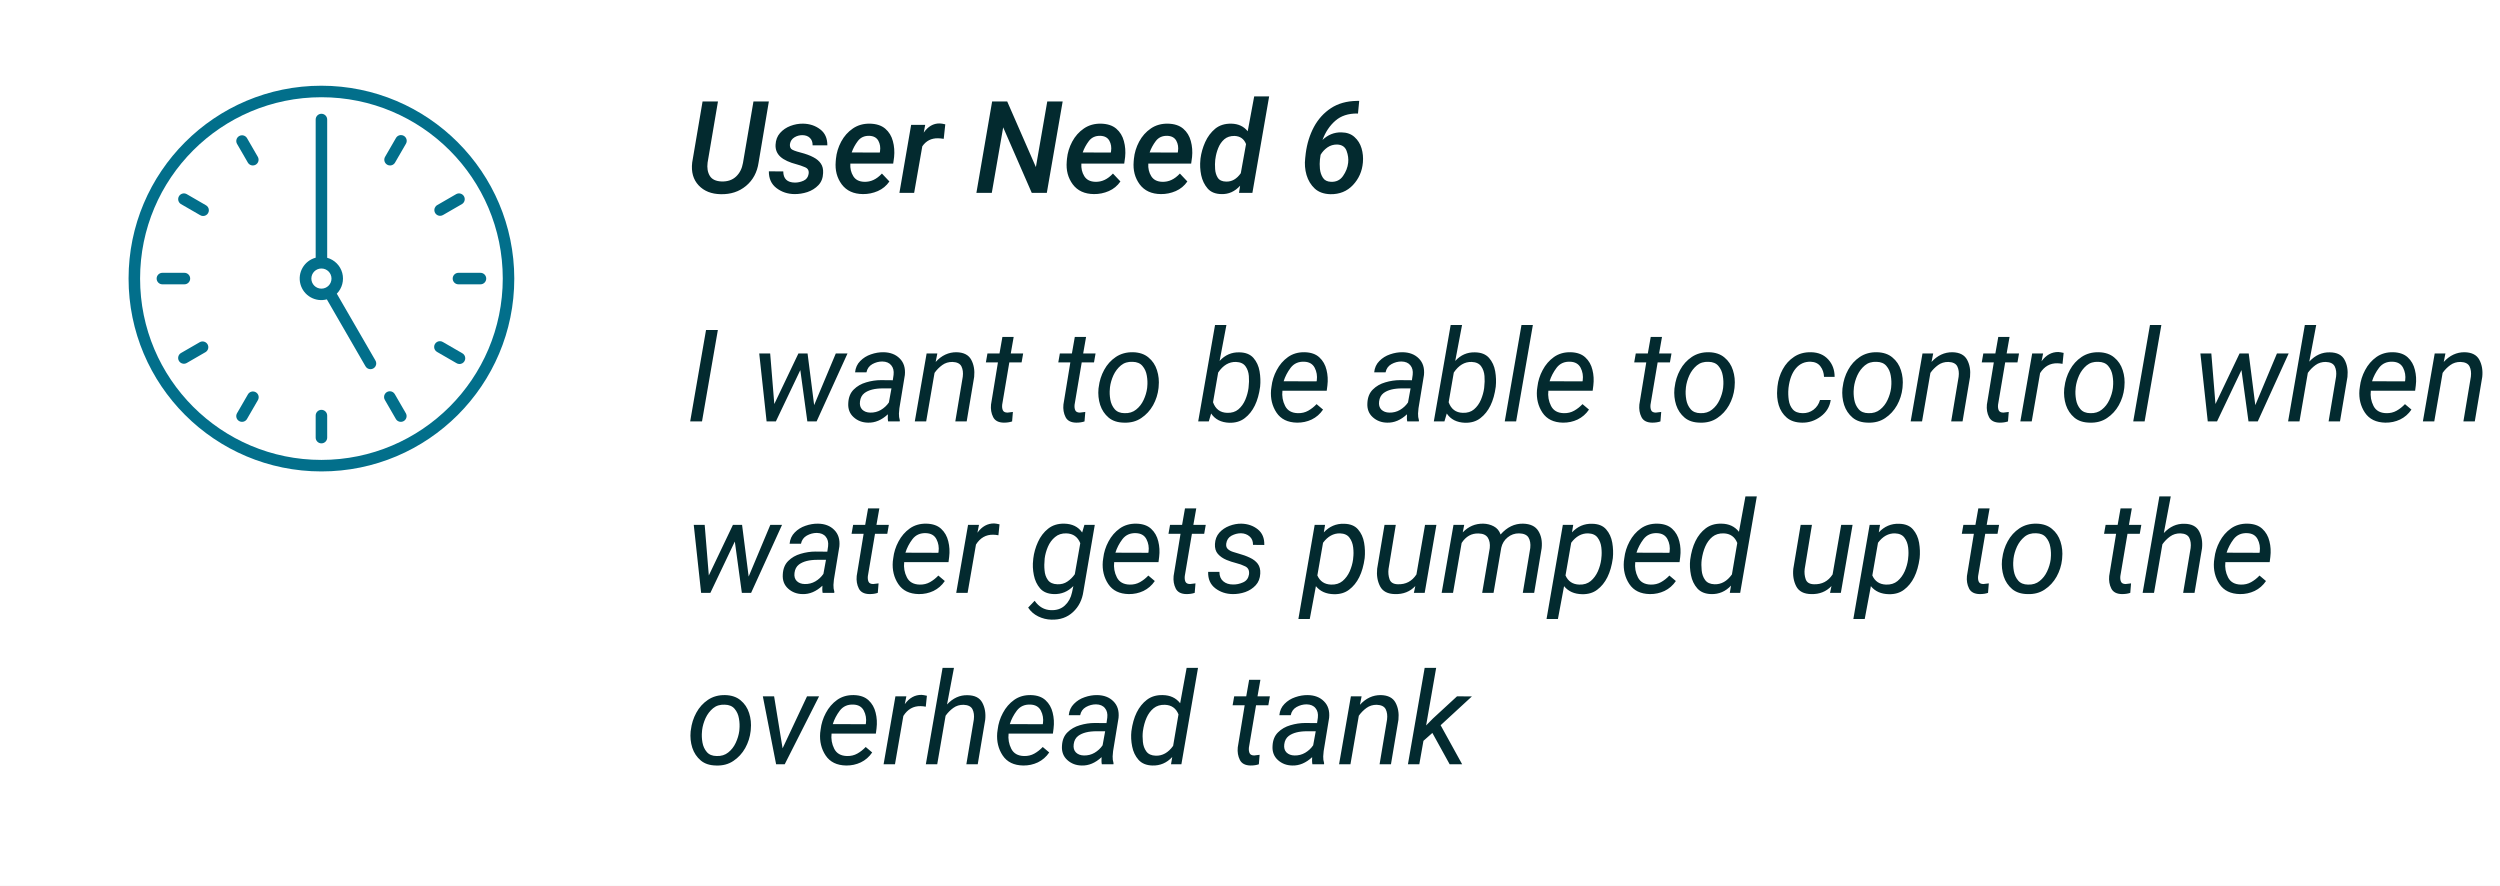
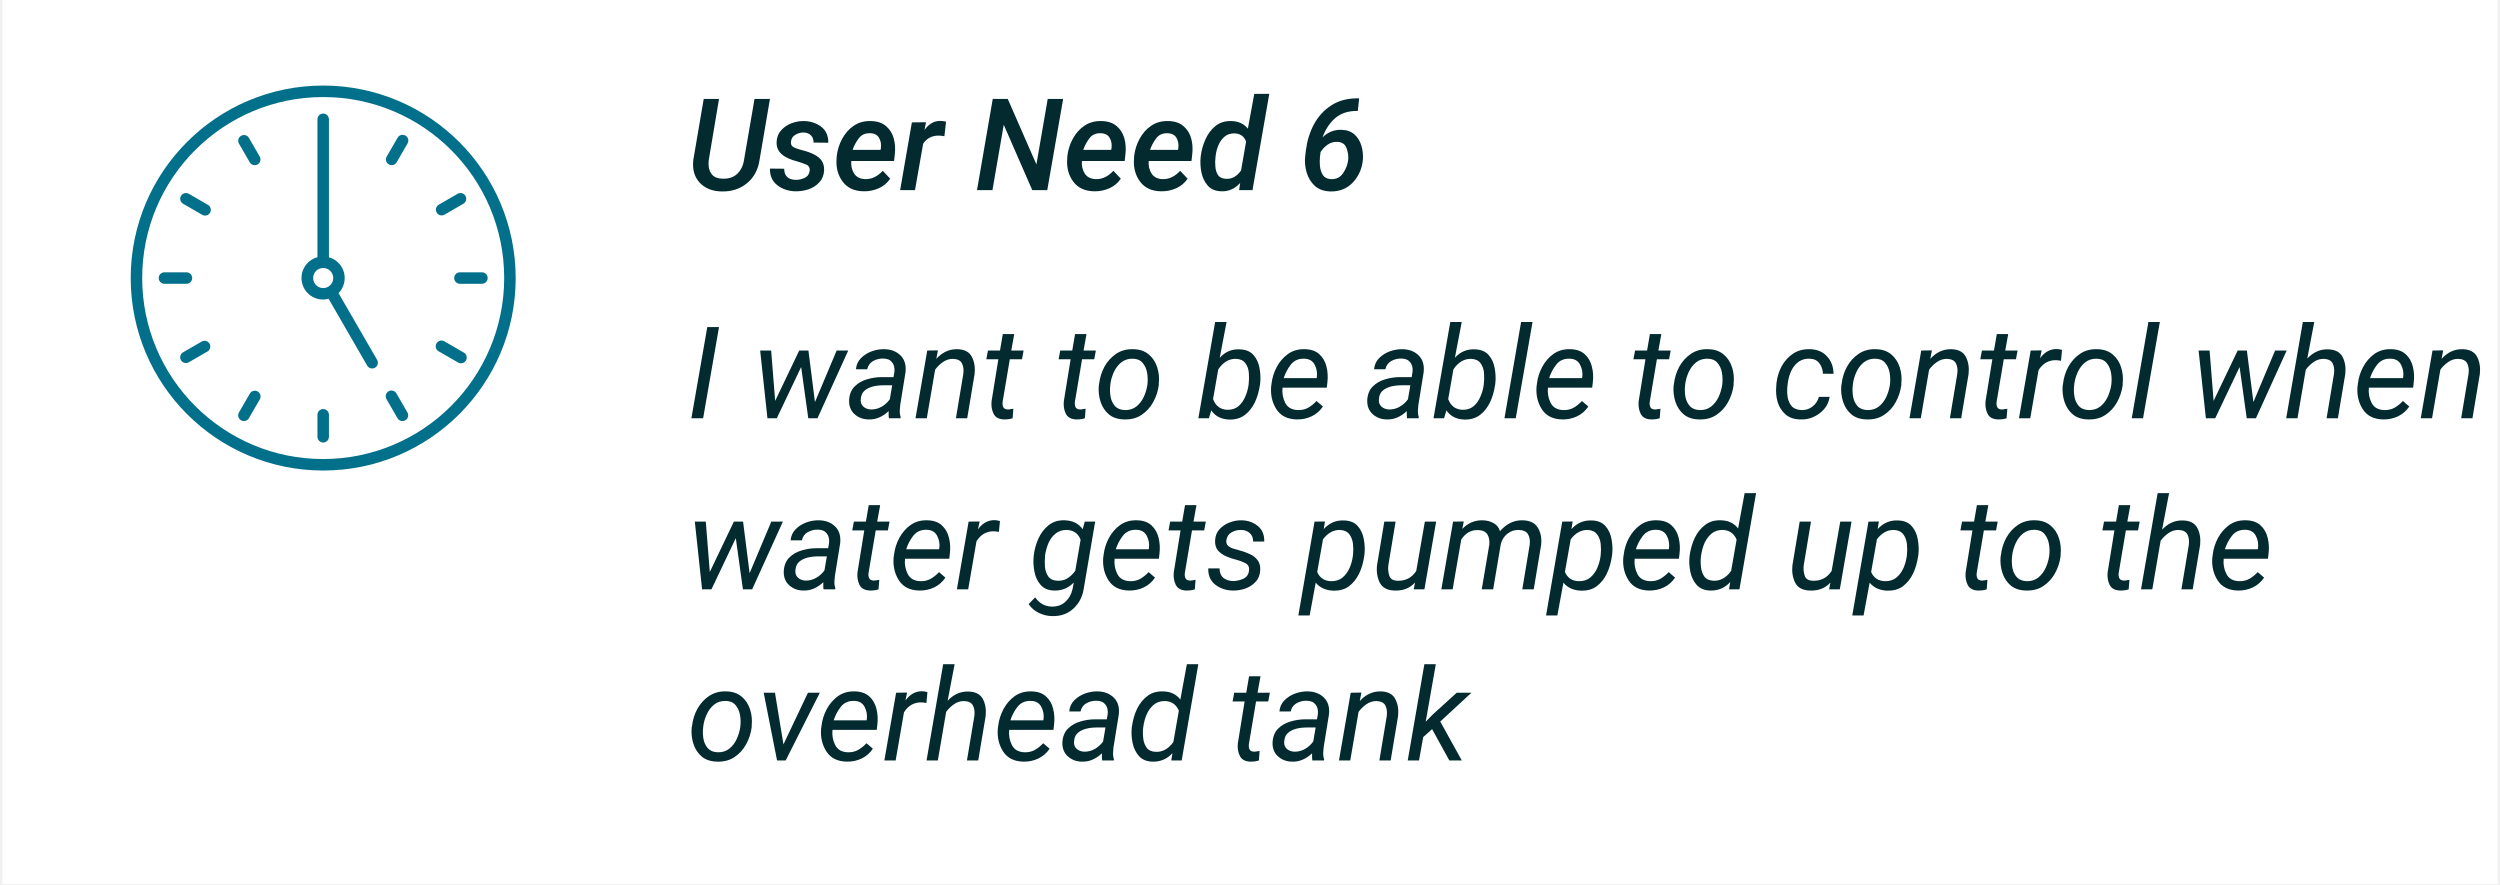
- <svg xmlns="http://www.w3.org/2000/svg" width="350px" height="124px" viewBox="0 0 350 124" version="1.1">
+ <svg xmlns="http://www.w3.org/2000/svg" width="263px" height="93px" viewBox="0 0 263 93" version="1.1">
  <defs />
  <g id="Poster" stroke="none" stroke-width="1" fill="none" fill-rule="evenodd">
-     <g id="Artboard-5" transform="translate(-856, -1686)">
-       <g id="userneed6" transform="translate(856, 1686)">
-         <rect id="Rectangle-2" fill="#FFFFFF" x="0" y="0" width="350" height="124" />
-         <g id="clockicon" transform="translate(18, 12)" fill-rule="nonzero" fill="#026F8B">
-           <g id="Clock_5pm">
-             <path d="M27,1.07376794e-15 C12.088,-2.3264972e-15 1.78961323e-15,12.088 0,27 C-1.78961323e-15,41.912 12.088,54 27,54 C41.912,54 54,41.912 54,27 C53.982,12.096 41.904,0.018 27,0 L27,1.07376794e-15 Z M27,52.388 C12.979,52.388 1.612,41.021 1.612,27 C1.612,12.979 12.979,1.612 27,1.612 C41.021,1.612 52.388,12.979 52.388,27 C52.373,41.015 41.015,52.373 27,52.388 Z" id="Shape" />
-             <path d="M49.265,26.194 L46.182,26.194 C45.737,26.194 45.376,26.555 45.376,27 C45.376,27.445 45.737,27.806 46.182,27.806 L49.265,27.806 C49.71,27.806 50.071,27.445 50.071,27 C50.071,26.555 49.71,26.194 49.265,26.194 Z" id="Shape" />
-             <path d="M16.567,7.314 C16.335,6.95 15.857,6.833 15.483,7.049 C15.109,7.265 14.972,7.737 15.172,8.12 L16.716,10.792 C16.948,11.156 17.425,11.273 17.799,11.057 C18.173,10.841 18.31,10.369 18.11,9.986 L16.567,7.314 Z" id="Shape" />
-             <path d="M10.792,16.712 L8.124,15.168 C7.741,14.968 7.269,15.105 7.053,15.479 C6.837,15.853 6.954,16.331 7.318,16.563 L9.99,18.106 C10.24,18.273 10.562,18.286 10.825,18.141 C11.089,17.996 11.249,17.717 11.242,17.416 C11.235,17.116 11.062,16.844 10.792,16.712 L10.792,16.712 Z" id="Shape" />
-             <path d="M8.624,27 C8.624,26.555 8.263,26.194 7.818,26.194 L4.735,26.194 C4.29,26.194 3.929,26.555 3.929,27 C3.929,27.445 4.29,27.806 4.735,27.806 L7.818,27.806 C8.263,27.806 8.624,27.445 8.624,27 Z" id="Shape" />
-             <path d="M9.986,35.894 L7.314,37.437 C6.95,37.669 6.833,38.147 7.049,38.521 C7.265,38.895 7.737,39.032 8.12,38.832 L10.792,37.288 C11.156,37.056 11.273,36.579 11.057,36.205 C10.841,35.831 10.369,35.694 9.986,35.894 L9.986,35.894 Z" id="Shape" />
-             <path d="M17.812,42.914 C17.427,42.692 16.935,42.823 16.712,43.208 L15.168,45.88 C14.968,46.263 15.105,46.735 15.479,46.951 C15.853,47.167 16.331,47.05 16.563,46.686 L18.106,44.018 C18.214,43.833 18.244,43.612 18.189,43.405 C18.133,43.198 17.998,43.021 17.812,42.914 Z" id="Shape" />
-             <path d="M27,45.376 C26.555,45.376 26.194,45.737 26.194,46.182 L26.194,49.265 C26.194,49.71 26.555,50.071 27,50.071 C27.445,50.071 27.806,49.71 27.806,49.265 L27.806,46.182 C27.806,45.737 27.445,45.376 27,45.376 Z" id="Shape" />
-             <path d="M37.288,43.208 C37.151,42.946 36.881,42.78 36.585,42.776 C36.289,42.772 36.015,42.93 35.87,43.189 C35.726,43.447 35.735,43.764 35.894,44.014 L37.437,46.686 C37.669,47.05 38.147,47.167 38.521,46.951 C38.895,46.735 39.032,46.263 38.832,45.88 L37.288,43.208 Z" id="Shape" />
-             <path d="M46.686,37.433 L44.018,35.89 C43.768,35.731 43.451,35.722 43.193,35.866 C42.934,36.011 42.776,36.285 42.78,36.581 C42.784,36.877 42.95,37.147 43.212,37.284 L45.884,38.828 C46.134,38.994 46.456,39.008 46.719,38.863 C46.983,38.718 47.143,38.438 47.136,38.138 C47.129,37.837 46.956,37.566 46.686,37.433 L46.686,37.433 Z" id="Shape" />
-             <path d="M43.615,18.215 C43.757,18.215 43.896,18.177 44.018,18.106 L46.69,16.563 C47.054,16.331 47.171,15.853 46.955,15.479 C46.739,15.105 46.267,14.968 45.884,15.168 L43.212,16.712 C42.897,16.895 42.744,17.266 42.838,17.618 C42.932,17.969 43.251,18.214 43.615,18.215 Z" id="Shape" />
-             <path d="M38.537,7.02 C38.152,6.798 37.66,6.929 37.437,7.314 L35.894,9.986 C35.694,10.369 35.831,10.841 36.205,11.057 C36.579,11.273 37.056,11.156 37.288,10.792 L38.832,8.124 C38.94,7.939 38.969,7.718 38.914,7.511 C38.859,7.304 38.723,7.127 38.537,7.02 Z" id="Shape" />
-             <path d="M29.152,29.116 C29.902,28.353 30.192,27.251 29.916,26.218 C29.639,25.185 28.836,24.376 27.806,24.09 L27.806,7.83 L27.806,7.83 L27.806,4.735 C27.806,4.29 27.445,3.929 27,3.929 L27,3.929 C26.555,3.929 26.194,4.29 26.194,4.735 L26.194,24.078 C24.584,24.51 23.628,26.166 24.06,27.776 C24.492,29.386 26.147,30.341 27.758,29.91 L33.154,39.255 C33.291,39.517 33.561,39.683 33.857,39.687 C34.153,39.691 34.427,39.532 34.572,39.274 C34.716,39.015 34.707,38.699 34.548,38.449 L29.152,29.116 Z M25.59,27 C25.59,26.221 26.221,25.59 27,25.59 C27.779,25.59 28.41,26.221 28.41,27 C28.41,27.779 27.779,28.41 27,28.41 C26.221,28.41 25.59,27.779 25.59,27 Z" id="Shape" />
+     <g id="Desktop-HD-Copy" transform="translate(-589, -5134)">
+       <g id="Group-9" transform="translate(248, 4987)">
+         <g id="userneed6" transform="translate(341.25, 147)">
+           <rect id="Rectangle-2" fill="#FFFFFF" x="0" y="0" width="262.5" height="93" />
+           <g id="clockicon" transform="translate(13.5, 9)" fill-rule="nonzero" fill="#026F8B">
+             <g id="Clock_5pm">
+               <path d="M20.25,8.05325955e-16 C9.066,-1.7448729e-15 1.34220993e-15,9.066 0,20.25 C-1.34220993e-15,31.434 9.066,40.5 20.25,40.5 C31.434,40.5 40.5,31.434 40.5,20.25 C40.487,9.072 31.428,0.013 20.25,0 L20.25,8.05325955e-16 Z M20.25,39.291 C9.734,39.291 1.209,30.766 1.209,20.25 C1.209,9.734 9.734,1.209 20.25,1.209 C30.766,1.209 39.291,9.734 39.291,20.25 C39.279,30.761 30.761,39.279 20.25,39.291 Z" id="Shape" />
+               <path d="M36.949,19.646 L34.637,19.646 C34.303,19.646 34.032,19.916 34.032,20.25 C34.032,20.584 34.303,20.854 34.637,20.854 L36.949,20.854 C37.283,20.854 37.553,20.584 37.553,20.25 C37.553,19.916 37.283,19.646 36.949,19.646 Z" id="Shape" />
+               <path d="M12.425,5.486 C12.251,5.212 11.893,5.124 11.612,5.287 C11.332,5.449 11.229,5.803 11.379,6.09 L12.537,8.094 C12.711,8.367 13.069,8.455 13.35,8.293 C13.63,8.131 13.733,7.777 13.583,7.489 L12.425,5.486 Z" id="Shape" />
+               <path d="M8.094,12.534 L6.093,11.376 C5.806,11.226 5.452,11.329 5.29,11.609 C5.127,11.89 5.215,12.248 5.489,12.422 L7.492,13.58 C7.68,13.704 7.922,13.715 8.119,13.606 C8.317,13.497 8.437,13.288 8.432,13.062 C8.426,12.837 8.296,12.633 8.094,12.534 L8.094,12.534 Z" id="Shape" />
+               <path d="M6.468,20.25 C6.468,19.916 6.197,19.646 5.863,19.646 L3.551,19.646 C3.217,19.646 2.947,19.916 2.947,20.25 C2.947,20.584 3.217,20.854 3.551,20.854 L5.863,20.854 C6.197,20.854 6.468,20.584 6.468,20.25 Z" id="Shape" />
+               <path d="M7.489,26.92 L5.486,28.078 C5.212,28.252 5.124,28.61 5.287,28.891 C5.449,29.171 5.803,29.274 6.09,29.124 L8.094,27.966 C8.367,27.792 8.455,27.434 8.293,27.154 C8.131,26.873 7.777,26.77 7.489,26.92 L7.489,26.92 Z" id="Shape" />
+               <path d="M13.359,32.185 C13.07,32.019 12.701,32.118 12.534,32.406 L11.376,34.41 C11.226,34.697 11.329,35.051 11.609,35.213 C11.89,35.376 12.248,35.288 12.422,35.014 L13.58,33.014 C13.661,32.875 13.683,32.709 13.641,32.554 C13.6,32.398 13.498,32.266 13.359,32.185 Z" id="Shape" />
+               <path d="M20.25,34.032 C19.916,34.032 19.646,34.303 19.646,34.637 L19.646,36.949 C19.646,37.283 19.916,37.553 20.25,37.553 C20.584,37.553 20.854,37.283 20.854,36.949 L20.854,34.637 C20.854,34.303 20.584,34.032 20.25,34.032 Z" id="Shape" />
+               <path d="M27.966,32.406 C27.863,32.209 27.661,32.085 27.439,32.082 C27.217,32.079 27.011,32.198 26.903,32.392 C26.794,32.586 26.801,32.823 26.92,33.011 L28.078,35.014 C28.252,35.288 28.61,35.376 28.891,35.213 C29.171,35.051 29.274,34.697 29.124,34.41 L27.966,32.406 Z" id="Shape" />
+               <path d="M35.014,28.075 L33.014,26.917 C32.826,26.798 32.589,26.791 32.395,26.9 C32.201,27.008 32.082,27.214 32.085,27.436 C32.088,27.658 32.212,27.86 32.409,27.963 L34.413,29.121 C34.601,29.246 34.842,29.256 35.04,29.147 C35.237,29.038 35.357,28.829 35.352,28.603 C35.347,28.378 35.217,28.174 35.014,28.075 L35.014,28.075 Z" id="Shape" />
+               <path d="M32.711,13.661 C32.817,13.661 32.922,13.633 33.014,13.58 L35.017,12.422 C35.291,12.248 35.379,11.89 35.216,11.609 C35.054,11.329 34.7,11.226 34.413,11.376 L32.409,12.534 C32.173,12.671 32.058,12.949 32.129,13.213 C32.199,13.477 32.438,13.661 32.711,13.661 Z" id="Shape" />
+               <path d="M28.903,5.265 C28.614,5.098 28.245,5.197 28.078,5.486 L26.92,7.489 C26.77,7.777 26.873,8.131 27.154,8.293 C27.434,8.455 27.792,8.367 27.966,8.094 L29.124,6.093 C29.205,5.954 29.227,5.789 29.186,5.633 C29.144,5.478 29.042,5.345 28.903,5.265 Z" id="Shape" />
+               <path d="M21.864,21.837 C22.426,21.265 22.644,20.438 22.437,19.664 C22.229,18.889 21.627,18.282 20.854,18.068 L20.854,5.872 L20.854,5.872 L20.854,3.551 C20.854,3.217 20.584,2.947 20.25,2.947 L20.25,2.947 C19.916,2.947 19.646,3.217 19.646,3.551 L19.646,18.059 C18.438,18.383 17.721,19.624 18.045,20.832 C18.369,22.039 19.611,22.756 20.818,22.432 L24.865,29.441 C24.968,29.638 25.171,29.762 25.393,29.765 C25.615,29.768 25.82,29.649 25.929,29.455 C26.037,29.262 26.03,29.024 25.911,28.837 L21.864,21.837 Z M19.192,20.25 C19.192,19.666 19.666,19.192 20.25,19.192 C20.834,19.192 21.308,19.666 21.308,20.25 C21.308,20.834 20.834,21.308 20.25,21.308 C19.666,21.308 19.192,20.834 19.192,20.25 Z" id="Shape" />
+             </g>
          </g>
+           <text id="User-Need-6" font-family="Roboto-MediumItalic, Roboto" font-size="13.5" font-style="italic" font-weight="500" fill="#032A2F">
+             <tspan x="72" y="20">User Need 6</tspan>
+           </text>
+           <text id="I-want-to-be-able-to" font-family="Roboto-Italic, Roboto" font-size="13.5" font-style="italic" font-weight="normal" fill="#032A2F">
+             <tspan x="72" y="44">I want to be able to control when</tspan>
+             <tspan x="72" y="62">water gets pumped up to the </tspan>
+             <tspan x="72" y="80">overhead tank</tspan>
+           </text>
        </g>
-         <text id="User-Need-6" font-family="Roboto-MediumItalic, Roboto" font-size="18" font-style="italic" font-weight="500" fill="#032A2F">
-           <tspan x="96" y="27">User Need 6</tspan>
-         </text>
-         <text id="I-want-to-be-able-to" font-family="Roboto-Italic, Roboto" font-size="18" font-style="italic" font-weight="normal" fill="#032A2F">
-           <tspan x="96" y="59">I want to be able to control when</tspan>
-           <tspan x="96" y="83">water gets pumped up to the </tspan>
-           <tspan x="96" y="107">overhead tank</tspan>
-         </text>
      </g>
    </g>
  </g>
</svg>
